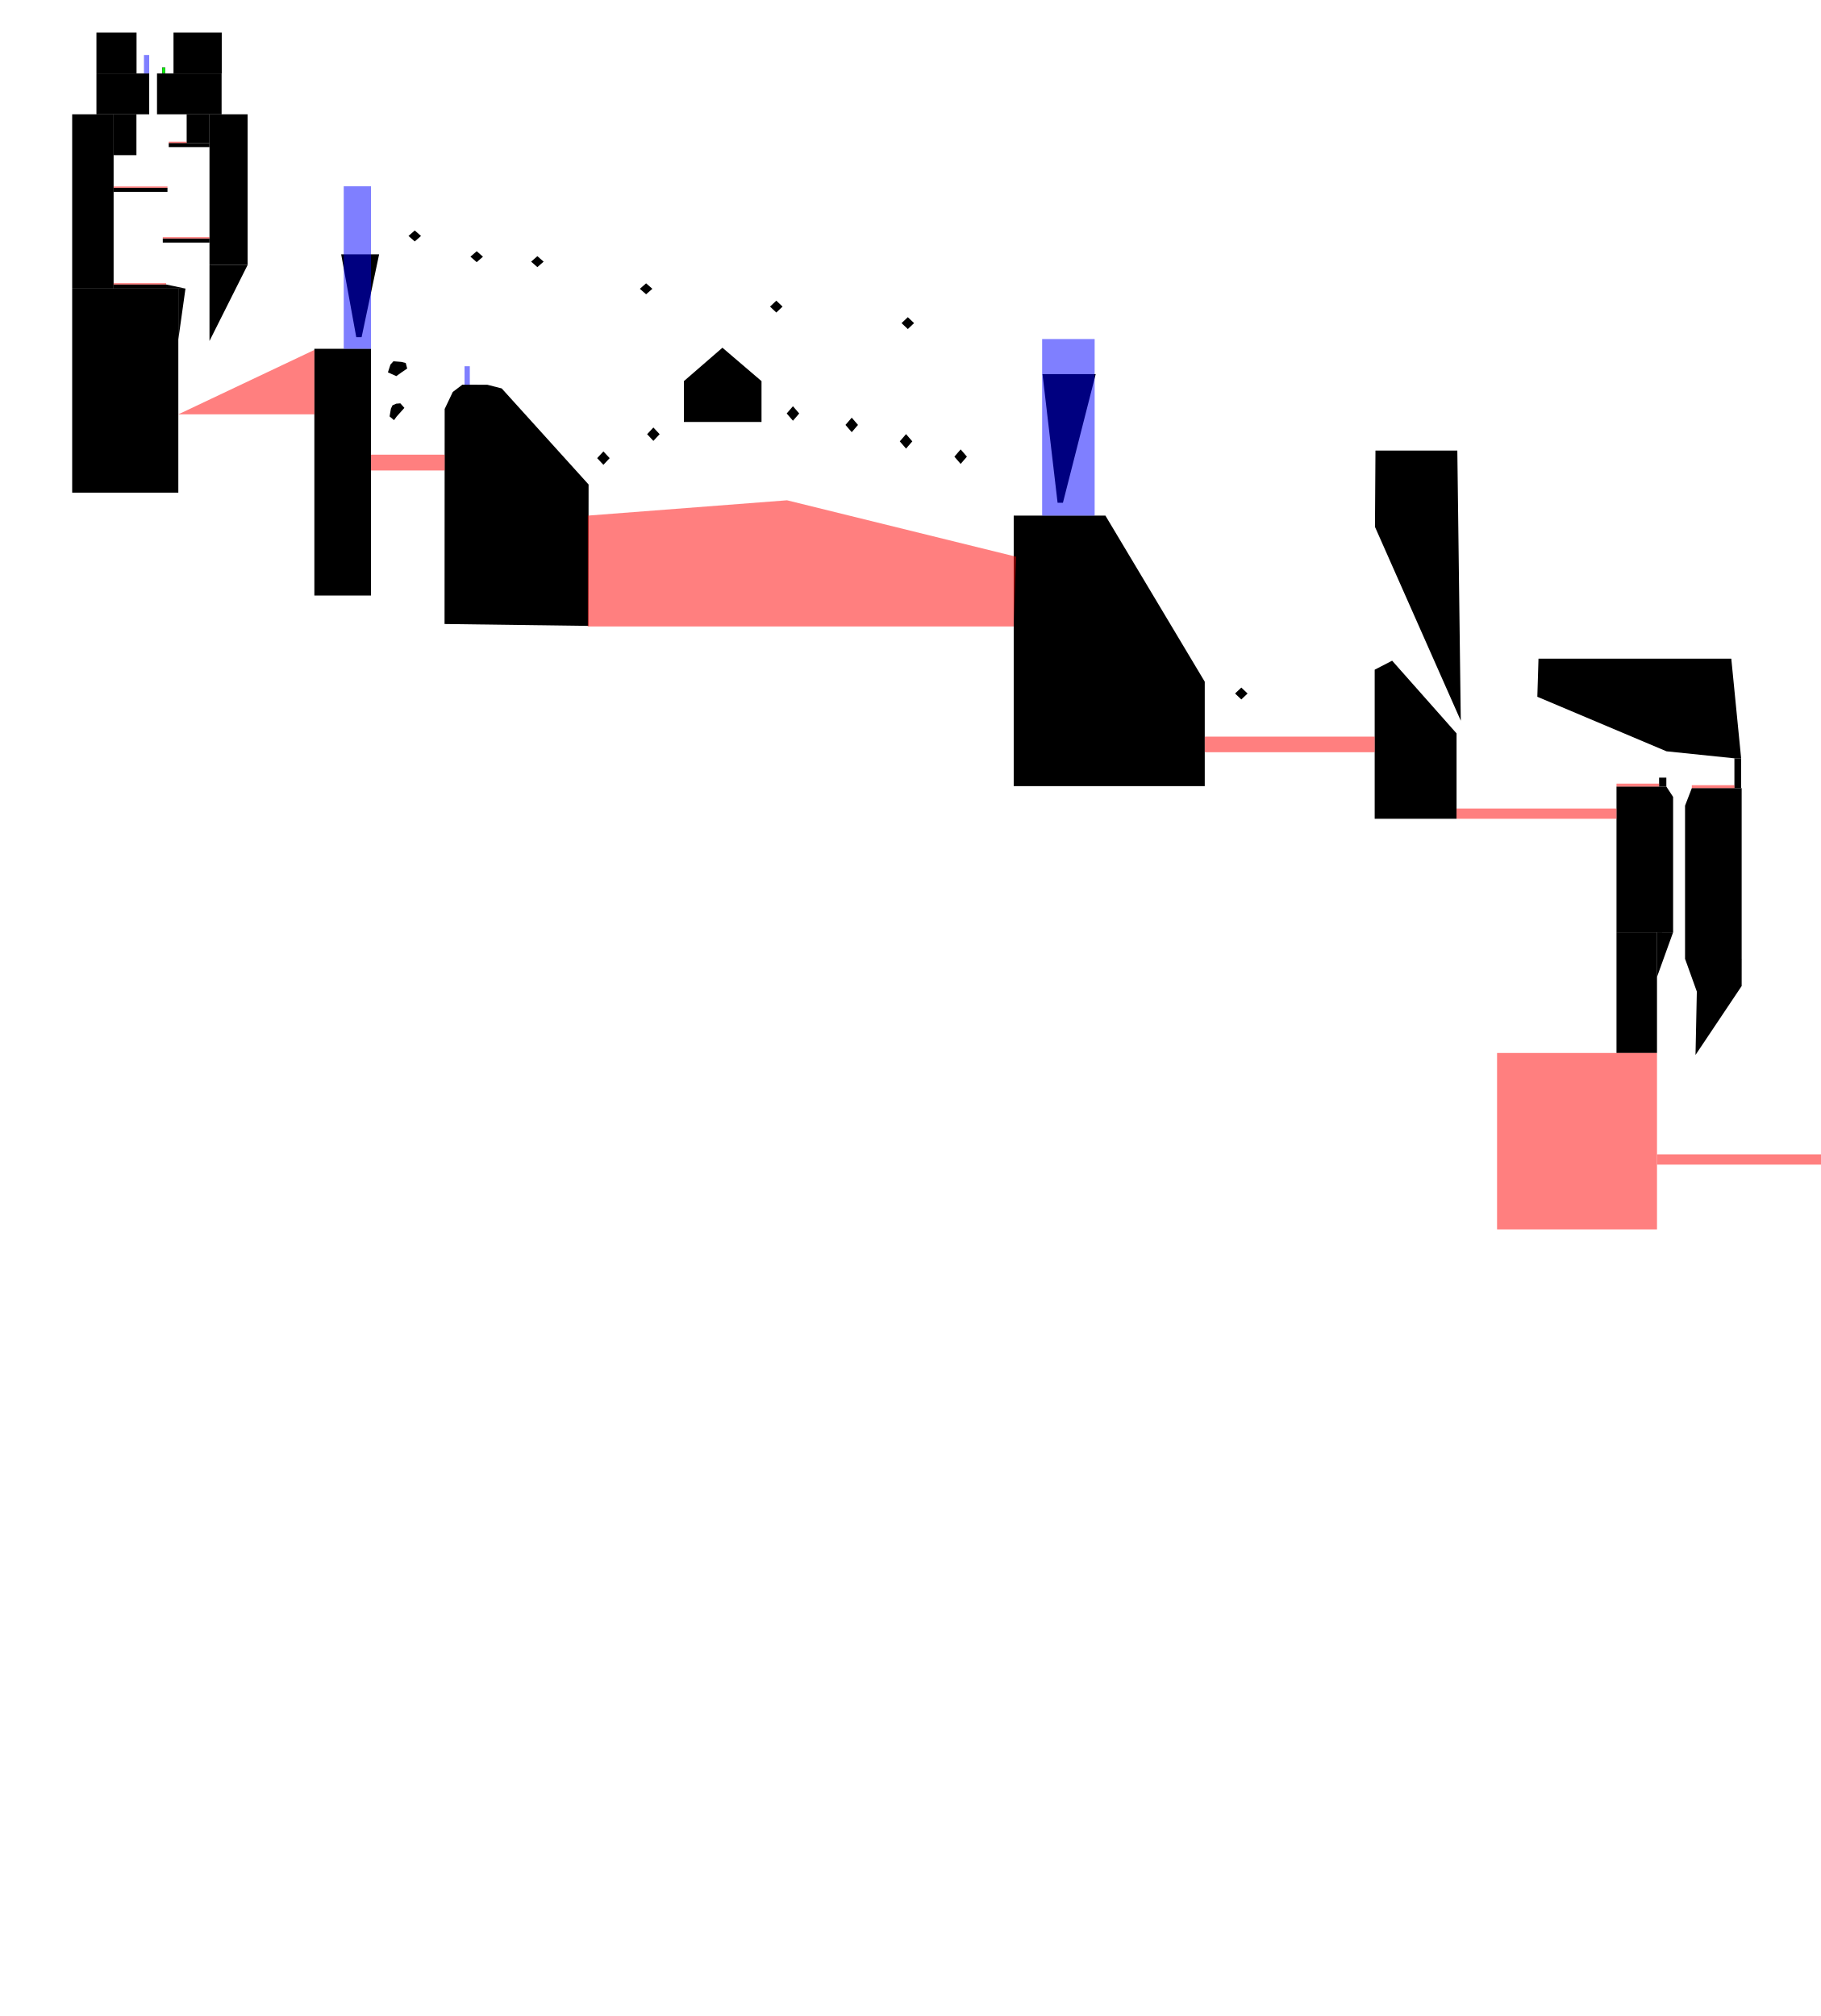
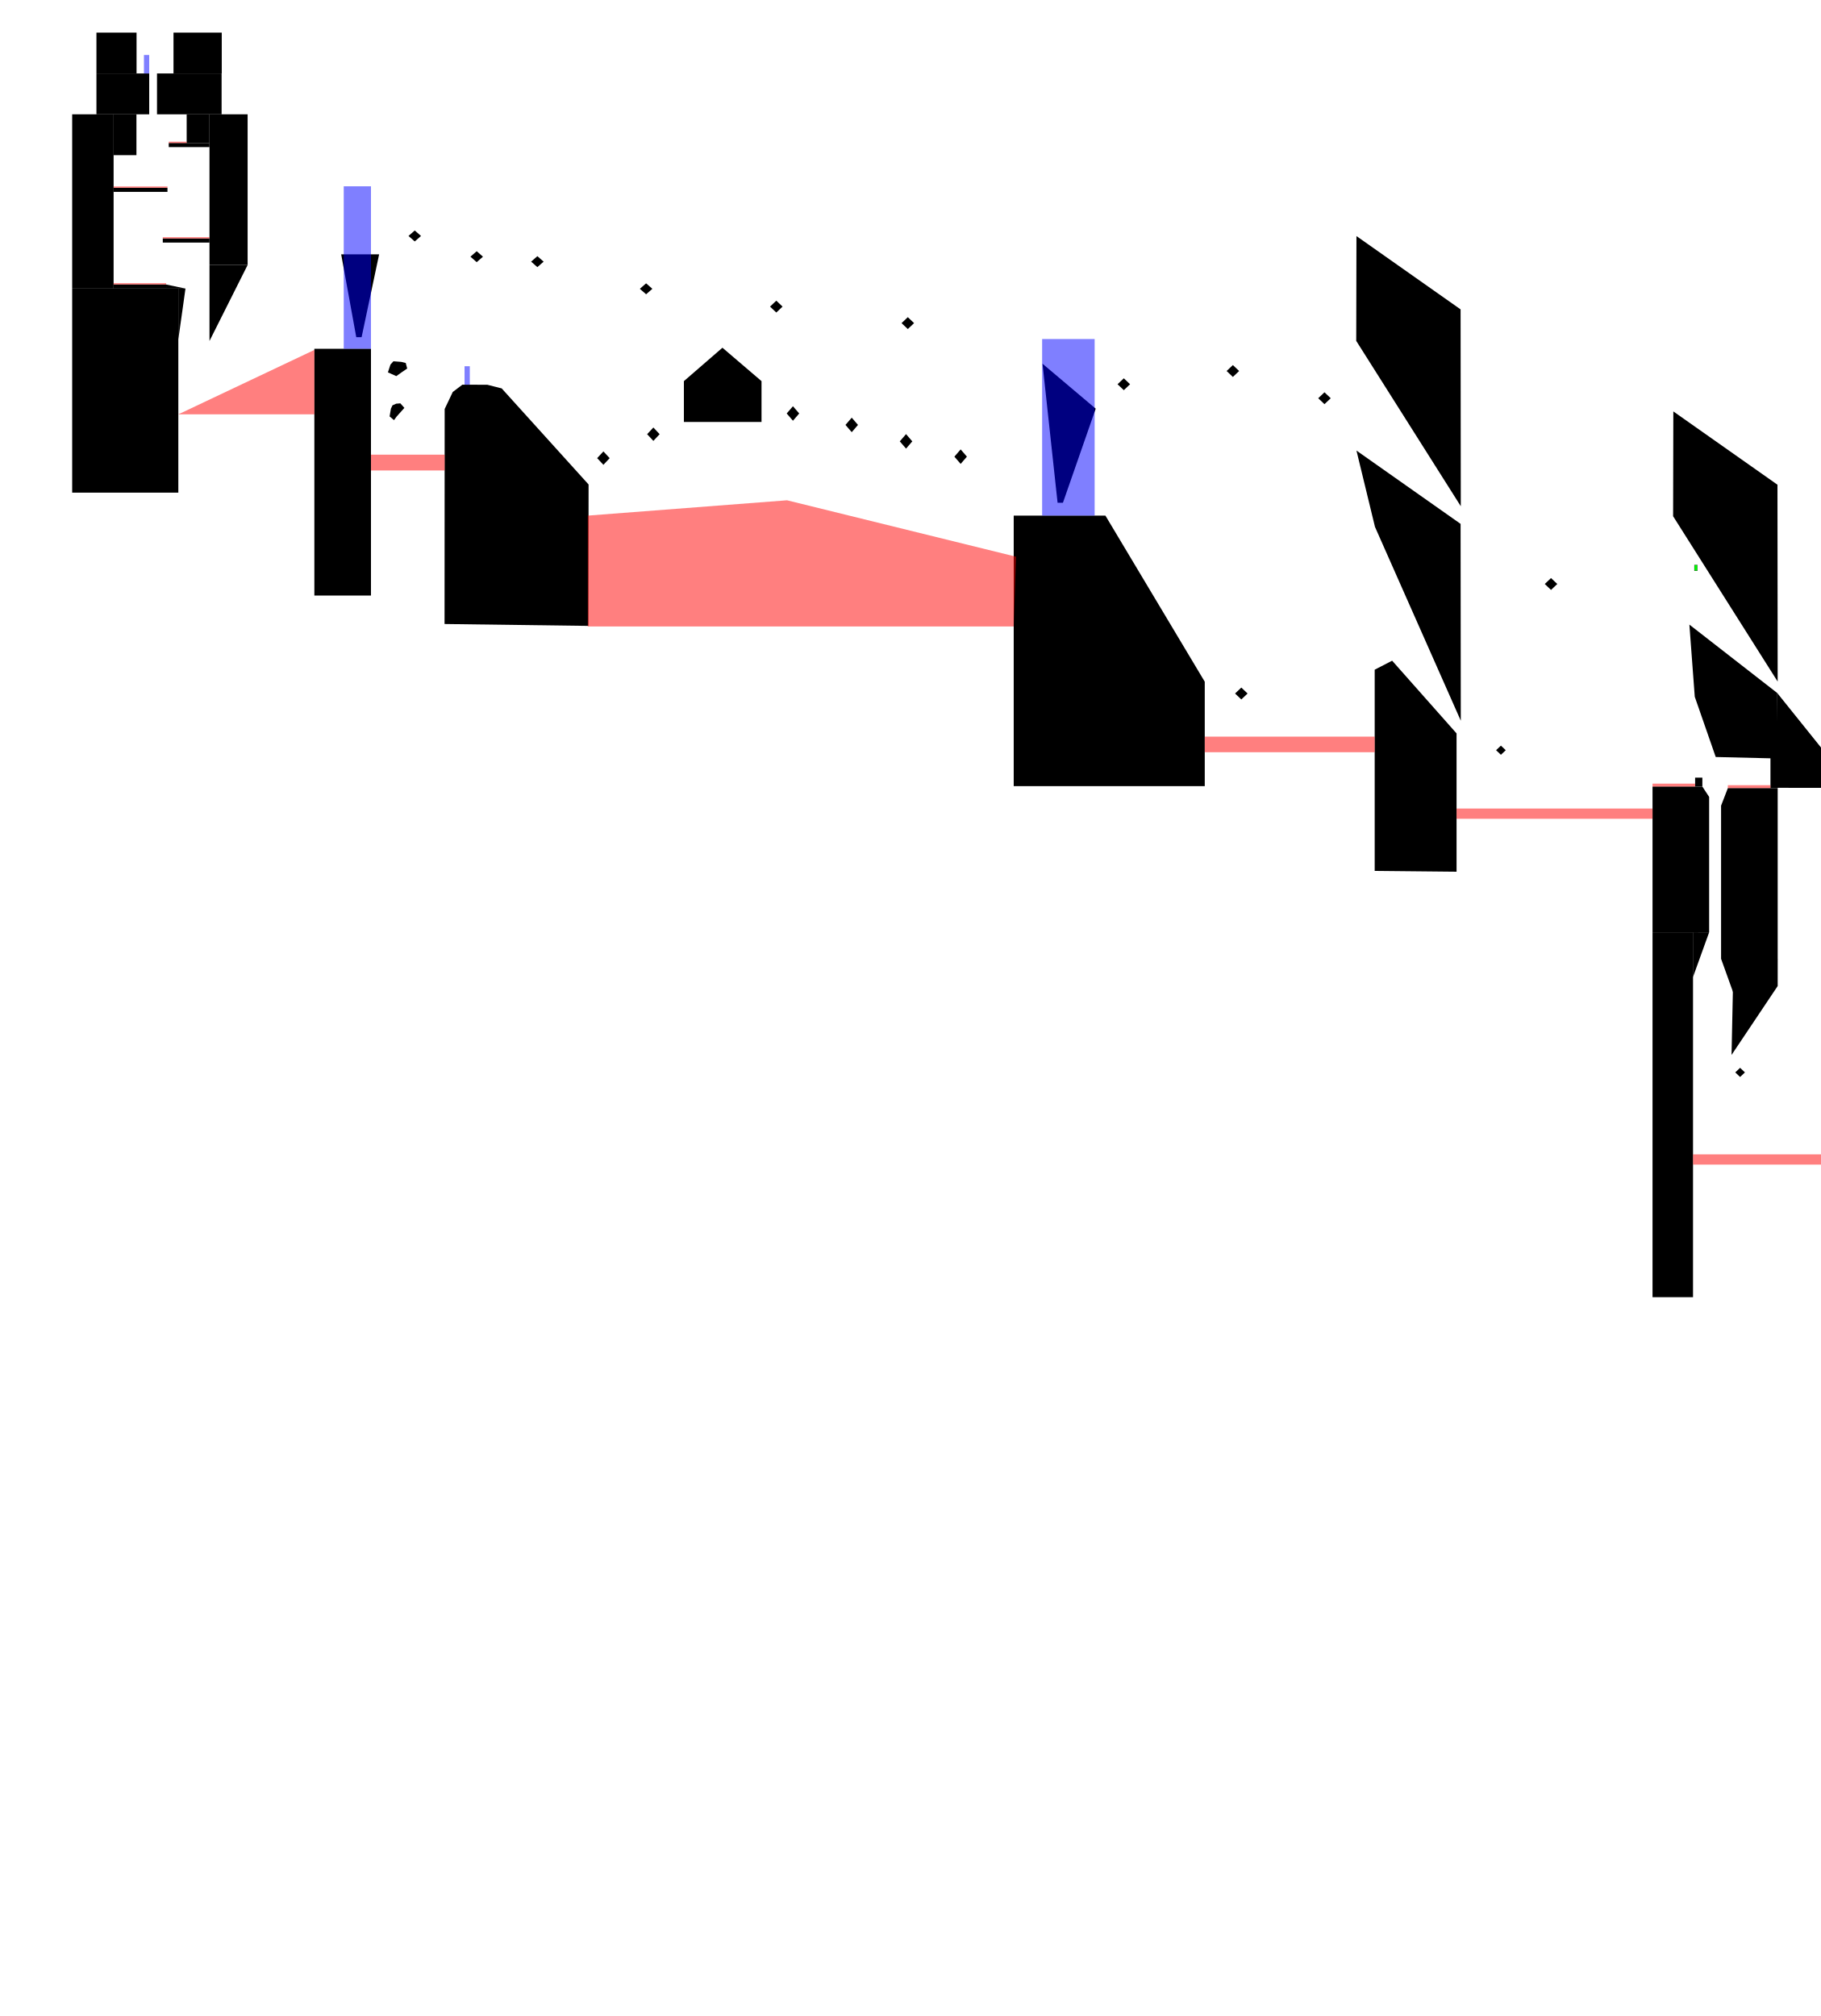
<svg xmlns="http://www.w3.org/2000/svg" width="632.149" height="700" viewBox="0 0 632.149 700" version="1.1" id="SVGRoot">
  <defs id="defs833" />
  <g id="layer1">
    <path id="rect1429-3-7-5-2-3-3" style="fill:#000000;fill-opacity:1;stroke:none;stroke-width:0.436;stroke-miterlimit:4;stroke-dasharray:none;stroke-opacity:1" d="M 72.732,91.994 H 85.98 L 72.732,118.394 Z" />
    <rect ry="0" y="25.508" x="33.481" height="14.184" width="18.323" id="rect1429-3" style="fill:#000000;fill-opacity:1;stroke:none;stroke-width:0.376;stroke-miterlimit:4;stroke-dasharray:none;stroke-opacity:1" />
    <rect ry="0" y="11.324" x="33.481" height="14.184" width="13.927" id="rect1429-3-3" style="fill:#000000;fill-opacity:1;stroke:none;stroke-width:0.328;stroke-miterlimit:4;stroke-dasharray:none;stroke-opacity:1" />
    <rect ry="0" y="11.324" x="60.239" height="14.184" width="16.751" id="rect1429-3-3-3" style="fill:#000000;fill-opacity:1;stroke:none;stroke-width:0.36;stroke-miterlimit:4;stroke-dasharray:none;stroke-opacity:1" />
    <rect ry="0" y="25.508" x="54.51" height="14.184" width="22.428" id="rect1429-3-6" style="fill:#000000;fill-opacity:1;stroke:none;stroke-width:0.416;stroke-miterlimit:4;stroke-dasharray:none;stroke-opacity:1" />
    <rect ry="0" y="39.691" x="25.06" height="60.505" width="14.385" id="rect1429-3-7" style="fill:#000000;fill-opacity:1;stroke:none;stroke-width:0.689;stroke-miterlimit:4;stroke-dasharray:none;stroke-opacity:1" />
    <rect ry="0" y="39.691" x="72.732" height="52.303" width="13.239" id="rect1429-3-7-5" style="fill:#000000;fill-opacity:1;stroke:none;stroke-width:0.614;stroke-miterlimit:4;stroke-dasharray:none;stroke-opacity:1" />
    <rect ry="0" y="65.212" x="39.445" height="1.409" width="18.699" id="rect1429-3-7-3" style="fill:#000000;fill-opacity:1;stroke:none;stroke-width:0.12;stroke-miterlimit:4;stroke-dasharray:none;stroke-opacity:1" />
    <rect ry="0" y="49.664" x="58.586" height="1.409" width="14.146" id="rect1429-3-7-3-5" style="fill:#000000;fill-opacity:1;stroke:none;stroke-width:0.104;stroke-miterlimit:4;stroke-dasharray:none;stroke-opacity:1" />
    <rect ry="0" y="82.82" x="56.517" height="1.409" width="16.216" id="rect1429-3-7-3-6" style="fill:#000000;fill-opacity:1;stroke:none;stroke-width:0.112;stroke-miterlimit:4;stroke-dasharray:none;stroke-opacity:1" />
    <rect ry="0" y="98.787" x="39.445" height="1.409" width="18.239" id="rect1429-3-7-3-6-2" style="fill:#000000;fill-opacity:1;stroke:none;stroke-width:0.118;stroke-miterlimit:4;stroke-dasharray:none;stroke-opacity:1" />
    <rect ry="0" y="100.196" x="25.06" height="70.861" width="36.855" id="rect1429-3-7-6" style="fill:#000000;fill-opacity:1;stroke:none;stroke-width:1.193;stroke-miterlimit:4;stroke-dasharray:none;stroke-opacity:1" />
    <rect ry="0" y="121.105" x="109.144" height="85.681" width="19.655" id="rect1429-3-7-6-1" style="fill:#000000;fill-opacity:1;stroke:none;stroke-width:0.958;stroke-miterlimit:4;stroke-dasharray:none;stroke-opacity:1" />
    <path id="rect1429-3-7-6-1-9-2" style="fill:#000000;fill-opacity:1;stroke:none;stroke-width:0.17;stroke-miterlimit:4;stroke-dasharray:none;stroke-opacity:1" d="m 118.459,88.319 h 13.169 l -6.081,28.751 h -1.855 z" />
    <rect ry="0" y="39.691" x="39.445" height="14.184" width="7.923" id="rect1429-3-75" style="fill:#000000;fill-opacity:1;stroke:none;stroke-width:0.247;stroke-miterlimit:4;stroke-dasharray:none;stroke-opacity:1" />
    <rect ry="0" y="39.691" x="64.809" height="9.972" width="7.923" id="rect1429-3-75-9" style="fill:#000000;fill-opacity:1;stroke:none;stroke-width:0.207;stroke-miterlimit:4;stroke-dasharray:none;stroke-opacity:1" />
    <path id="rect1429-3-7-5-2-3-3-6" style="fill:#000000;fill-opacity:1;stroke:none;stroke-width:0.155;stroke-miterlimit:4;stroke-dasharray:none;stroke-opacity:1" d="m 61.915,100.196 h 2.481 l -2.481,17.661 z" />
    <path id="rect1429-3-7-5-2-3-3-6-2" style="fill:#000000;fill-opacity:1;stroke:none;stroke-width:0.072;stroke-miterlimit:4;stroke-dasharray:none;stroke-opacity:1" d="m 57.684,100.196 h 6.713 l -6.713,-1.409 z" />
    <path id="rect1429-3-3-36-3-6-7-5-3-5-6" style="display:inline;opacity:1;fill:#000000;fill-opacity:1;stroke-width:0.4" d="m 139.306,125.653 1.561,0.379 0.506,1.93 -1.961,1.338 -1.82,1.298 -2.91,-1.303 0.878,-2.7 1.04,-1.15 z" />
    <path id="rect1429-3-6-9" style="fill:#000000;fill-opacity:1;stroke:none;stroke-width:1.842;stroke-miterlimit:4;stroke-dasharray:none;stroke-opacity:1" d="m 351.956,179.032 h 31.836 l 34.493,57.675 v 36.263 h -66.329 z" />
    <path id="rect1429-3-3-36-3-6-7-5-3-5-6-3" style="display:inline;opacity:1;fill:#000000;fill-opacity:1;stroke-width:0.29" d="m 137.549,140.167 1.455,-0.116 1.397,1.576 -2.655,2.965 -0.955,1.298 -1.526,-1.303 0.461,-2.7 0.546,-1.15 z" />
    <path id="rect1429-3-3-36-3-6-7-5-3-5-6-3-6" style="display:inline;opacity:1;fill:#000000;fill-opacity:1;stroke-width:1.059" d="m 169.189,133.595 4.997,1.269 30.168,33.361 -0.061,49.099 -49.949,-0.656 0.042,-74.655 2.813,-5.916 3.331,-2.519 z" />
    <path id="rect1429-3-3-3-5" style="fill:#000000;fill-opacity:1;stroke:none;stroke-width:0.456;stroke-miterlimit:4;stroke-dasharray:none;stroke-opacity:1" d="m 237.443,132.337 13.382,-11.6 13.569,11.6 v 14.184 h -26.951 z" />
    <path id="rect1126" style="opacity:1;fill:#000000;fill-opacity:1;stroke-width:0;paint-order:fill markers stroke;stop-color:#000000" d="m 209.5,156.751 2.174,2.324 -2.174,2.324 -2.174,-2.324 z" />
    <path id="rect1126-3" style="opacity:1;fill:#000000;fill-opacity:1;stroke-width:0;paint-order:fill markers stroke;stop-color:#000000" d="m 226.85,148.438 2.174,2.324 -2.174,2.324 -2.174,-2.324 z" />
    <path id="rect1126-3-6" style="opacity:1;fill:#000000;fill-opacity:1;stroke-width:0;paint-order:fill markers stroke;stop-color:#000000" d="m 275.308,141.051 2.174,2.518 -2.174,2.518 -2.174,-2.518 z" />
    <path id="rect1126-3-6-0" style="opacity:1;fill:#000000;fill-opacity:1;stroke-width:0;paint-order:fill markers stroke;stop-color:#000000" d="m 295.717,145.023 2.174,2.518 -2.174,2.518 -2.174,-2.518 z" />
    <path id="rect1126-3-6-0-6" style="opacity:1;fill:#000000;fill-opacity:1;stroke-width:0;paint-order:fill markers stroke;stop-color:#000000" d="m 333.533,156.042 2.174,2.518 -2.174,2.518 -2.174,-2.518 z" />
    <path id="rect1126-3-6-0-2" style="opacity:1;fill:#000000;fill-opacity:1;stroke-width:0;paint-order:fill markers stroke;stop-color:#000000" d="m 314.575,150.732 2.174,2.518 -2.174,2.518 -2.174,-2.518 z" />
    <path id="rect1126-2" style="opacity:1;fill:#000000;fill-opacity:1;stroke-width:0;paint-order:fill markers stroke;stop-color:#000000" d="m 144,80.029 2.174,1.902 L 144,83.832 141.826,81.931 Z" />
    <path id="rect1126-2-3" style="opacity:1;fill:#000000;fill-opacity:1;stroke-width:0;paint-order:fill markers stroke;stop-color:#000000" d="m 165.507,87.227 2.174,1.902 -2.174,1.902 -2.174,-1.902 z" />
    <path id="rect1126-2-3-7-5-9" style="opacity:1;fill:#000000;fill-opacity:1;stroke-width:0;paint-order:fill markers stroke;stop-color:#000000" d="m 186.575,88.948 2.174,1.902 -2.174,1.902 -2.174,-1.902 z" />
    <path id="rect1126-2-3-7-5-9-2-8" style="opacity:1;fill:#000000;fill-opacity:1;stroke-width:0;paint-order:fill markers stroke;stop-color:#000000" d="m 224.325,98.379 2.174,1.902 -2.174,1.902 -2.174,-1.902 z" />
    <path id="rect1126-3-6-6" style="opacity:1;fill:#000000;fill-opacity:1;stroke-width:0;paint-order:fill markers stroke;stop-color:#000000" d="m 269.525,104.398 2.174,2.061 -2.174,2.061 -2.174,-2.061 z" />
    <path id="rect1126-3-6-6-1-2" style="opacity:1;fill:#000000;fill-opacity:1;stroke-width:0;paint-order:fill markers stroke;stop-color:#000000" d="m 315.189,110.132 2.174,2.061 -2.174,2.061 -2.174,-2.061 z" />
-     <path id="rect1429-3-7-6-1-9-2-3" style="fill:#000000;fill-opacity:1;stroke:none;stroke-width:0.212;stroke-miterlimit:4;stroke-dasharray:none;stroke-opacity:1" d="m 361.953,129.898 h 18.469 l -11.381,44.675 h -1.855 z" />
-     <path id="rect1429-3-7-6-1-6" style="fill:#000000;fill-opacity:1;stroke:none;stroke-width:0.922;stroke-miterlimit:4;stroke-dasharray:none;stroke-opacity:1" d="m 477.552,156.445 h 28.423 l 1.2,93.803 -29.794,-67.307 z" />
+     <path id="rect1429-3-7-6-1-9-2-3" style="fill:#000000;fill-opacity:1;stroke:none;stroke-width:0.212;stroke-miterlimit:4;stroke-dasharray:none;stroke-opacity:1" d="m 361.953,126.298 18.469,15.6 -11.381,32.675 h -1.855 z" />
+     <path id="rect1429-3-7-6-1-6" style="fill:#000000;fill-opacity:1;stroke:none;stroke-width:0.922;stroke-miterlimit:4;stroke-dasharray:none;stroke-opacity:1" d="m 470.952,156.445 36.155,25.456 0.069,68.347 -29.794,-67.307 z" />
    <path id="rect1126-3-6-6-1-2-7" style="opacity:1;fill:#000000;fill-opacity:1;stroke-width:0;paint-order:fill markers stroke;stop-color:#000000" d="m 430.978,238.74 2.174,2.061 -2.174,2.061 -2.174,-2.061 z" />
-     <path id="rect1429-3-7-6-1-6-3" style="fill:#000000;fill-opacity:1;stroke:none;stroke-width:1.019;stroke-miterlimit:4;stroke-dasharray:none;stroke-opacity:1" d="m 505.707,254.658 v 29.637 h -28.423 v -51.763 l 6.059,-3.125 z" />
-     <path id="rect1429-3-7-6-1-2" style="fill:#000000;fill-opacity:1;stroke:none;stroke-width:0.736;stroke-miterlimit:4;stroke-dasharray:none;stroke-opacity:1" d="m 561.238,273.106 h 17.299 l 2.356,3.6 v 47.008 h -19.655 z" />
-     <path id="rect1429-3-7-6-1-6-8" style="fill:#000000;fill-opacity:1;stroke:none;stroke-width:0.999;stroke-miterlimit:4;stroke-dasharray:none;stroke-opacity:1" d="m 534.152,228.713 h 66.944 l 3.416,34.603 -2.311,-0.008 -23.601,-2.438 -44.851,-18.937 z" />
-     <path id="rect1429-3-7-6-1-2-2" style="fill:#000000;fill-opacity:1;stroke:none;stroke-width:0.065;stroke-miterlimit:4;stroke-dasharray:none;stroke-opacity:1" d="m 576.027,270.015 h 2.516 v 3.09 h -2.516 z" />
-     <path id="rect1429-3-7-6-1-2-23" style="fill:#000000;fill-opacity:1;stroke:none;stroke-width:0.958;stroke-miterlimit:4;stroke-dasharray:none;stroke-opacity:1" d="m 604.693,273.65 h -17.299 l -2.356,6.094 0,53.186 19.655,0.019 z" />
-     <path id="rect1429-3-7-6-1-2-2-5" style="fill:#000000;fill-opacity:1;stroke:none;stroke-width:0.115;stroke-miterlimit:4;stroke-dasharray:none;stroke-opacity:1" d="m 602.176,263.315 h 2.336 v 10.335 h -2.336 z" />
-     <path id="rect1429-3-6-3" style="fill:#000000;fill-opacity:1;stroke:none;stroke-width:2.076;stroke-miterlimit:4;stroke-dasharray:none;stroke-opacity:1" d="m 654.739,351.765 81.259,64.606 v 32.772 h -81.259 z" />
-     <rect ry="0" y="290.71" x="741.655" height="158.433" width="38.126" id="rect1429-3-6-6" style="fill:#000000;fill-opacity:1;stroke:none;stroke-width:1.814;stroke-miterlimit:4;stroke-dasharray:none;stroke-opacity:1" />
-     <rect ry="0" y="323.714" x="561.238" height="41.902" width="14.059" id="rect1429-3-6-3-2" style="fill:#000000;fill-opacity:1;stroke:none;stroke-width:0.567;stroke-miterlimit:4;stroke-dasharray:none;stroke-opacity:1" />
-     <path id="rect1126-3-6-6-1-2-7-5-9" style="opacity:1;fill:#000000;fill-opacity:1;stroke-width:0;paint-order:fill markers stroke;stop-color:#000000" d="m 575.27,339.309 -0.005,-15.604 5.628,0.009 z" />
-     <path id="rect1429-3-7-6-1-6-4" style="fill:#000000;fill-opacity:1;stroke:none;stroke-width:0.403;stroke-miterlimit:4;stroke-dasharray:none;stroke-opacity:1" d="m 604.701,332.925 -15.334,-0.025 -0.695,33.404 16.021,-23.932 z" />
-     <path id="rect1126-3-6-6-1-2-7-5-9-7" style="opacity:1;fill:#000000;fill-opacity:1;stroke-width:0;paint-order:fill markers stroke;stop-color:#000000" d="m 590.66,348.554 -0.296,-15.631 -5.327,-0.018 z" />
-     <rect ry="0" y="416.309" x="735.998" height="32.834" width="5.657" id="rect1429-3-6-6-8" style="fill:#000000;fill-opacity:1;stroke:none;stroke-width:0.318;stroke-miterlimit:4;stroke-dasharray:none;stroke-opacity:1" />
-     <rect ry="0" y="290.71" x="719.028" height="58.29" width="22.627" id="rect1429-3-6-6-8-0" style="fill:#000000;fill-opacity:1;stroke:none;stroke-width:0.848;stroke-miterlimit:4;stroke-dasharray:none;stroke-opacity:1" />
+     <path id="rect1429-3-7-6-1-6-3" style="fill:#000000;fill-opacity:1;stroke:none;stroke-width:1.019;stroke-miterlimit:4;stroke-dasharray:none;stroke-opacity:1" d="m 505.707,254.658 0,48.022 -28.423,-0.283 0,-69.865 6.059,-3.125 z" />
+     <path id="rect1429-3-7-6-1-2" style="fill:#000000;fill-opacity:1;stroke:none;stroke-width:0.736;stroke-miterlimit:4;stroke-dasharray:none;stroke-opacity:1" d="m 573.747,273.106 h 17.299 l 2.356,3.6 v 47.008 h -19.655 z" />
+     <path id="rect1429-3-7-6-1-6-8" style="fill:#000000;fill-opacity:1;stroke:none;stroke-width:1.002;stroke-miterlimit:4;stroke-dasharray:none;stroke-opacity:1" d="m 586.542,216.876 30.518,23.76 0.134,22.679 -2.316,-0.008 -19.189,-0.458 -7.276,-20.917 z" />
+     <path id="rect1429-3-7-6-1-2-2" style="fill:#000000;fill-opacity:1;stroke:none;stroke-width:0.065;stroke-miterlimit:4;stroke-dasharray:none;stroke-opacity:1" d="m 588.536,270.015 h 2.516 v 3.09 h -2.516 z" />
+     <path id="rect1429-3-7-6-1-2-23" style="fill:#000000;fill-opacity:1;stroke:none;stroke-width:0.958;stroke-miterlimit:4;stroke-dasharray:none;stroke-opacity:1" d="m 617.202,273.65 h -17.299 l -2.356,6.094 v 53.186 l 19.655,0.019 z" />
+     <path id="rect1429-3-7-6-1-2-2-5" style="fill:#000000;fill-opacity:1;stroke:none;stroke-width:0.12;stroke-miterlimit:4;stroke-dasharray:none;stroke-opacity:1" d="m 614.693,263.065 h 2.508 v 10.585 h -2.508 z" />
+     <path id="rect1429-3-6-3" style="fill:#000000;fill-opacity:1;stroke:none;stroke-width:2.076;stroke-miterlimit:4;stroke-dasharray:none;stroke-opacity:1" d="m 667.248,351.765 81.259,64.606 v 32.772 h -81.259 z" />
+     <rect ry="0" y="290.71" x="754.164" height="158.433" width="38.126" id="rect1429-3-6-6" style="fill:#000000;fill-opacity:1;stroke:none;stroke-width:1.814;stroke-miterlimit:4;stroke-dasharray:none;stroke-opacity:1" />
+     <rect ry="0" y="323.714" x="573.747" height="126.702" width="14.059" id="rect1429-3-6-3-2" style="fill:#000000;fill-opacity:1;stroke:none;stroke-width:0.985;stroke-miterlimit:4;stroke-dasharray:none;stroke-opacity:1" />
+     <path id="rect1126-3-6-6-1-2-7-5-9" style="opacity:1;fill:#000000;fill-opacity:1;stroke-width:0;paint-order:fill markers stroke;stop-color:#000000" d="m 587.779,339.309 -0.005,-15.604 5.628,0.009 z" />
+     <path id="rect1429-3-7-6-1-6-4" style="fill:#000000;fill-opacity:1;stroke:none;stroke-width:0.403;stroke-miterlimit:4;stroke-dasharray:none;stroke-opacity:1" d="m 617.21,332.925 -15.334,-0.025 -0.695,33.404 16.021,-23.932 z" />
+     <path id="rect1126-3-6-6-1-2-7-5-9-7" style="opacity:1;fill:#000000;fill-opacity:1;stroke-width:0;paint-order:fill markers stroke;stop-color:#000000" d="m 603.169,348.554 -0.296,-15.631 -5.327,-0.018 z" />
+     <rect ry="0" y="416.309" x="748.507" height="32.834" width="5.657" id="rect1429-3-6-6-8" style="fill:#000000;fill-opacity:1;stroke:none;stroke-width:0.318;stroke-miterlimit:4;stroke-dasharray:none;stroke-opacity:1" />
+     <path id="rect1429-3-6-6-8-0" style="fill:#000000;fill-opacity:1;stroke:none;stroke-width:0.848;stroke-miterlimit:4;stroke-dasharray:none;stroke-opacity:1" d="m 708.909,290.71 h 45.255 v 125.09 z" />
+     <path id="rect1126-3-6-6-1-2-7-3" style="opacity:1;fill:#000000;fill-opacity:1;stroke-width:0;paint-order:fill markers stroke;stop-color:#000000" d="m 521.109,258.896 1.679,1.591 -1.679,1.591 -1.679,-1.591 z" />
+     <path id="rect1126-3-6-6-1-2-7-3-6" style="opacity:1;fill:#000000;fill-opacity:1;stroke-width:0;paint-order:fill markers stroke;stop-color:#000000" d="m 604.152,370.771 1.679,1.591 -1.679,1.591 -1.679,-1.591 z" />
+     <path id="rect1126-3-6-6-3" style="opacity:1;fill:#000000;fill-opacity:1;stroke-width:0;paint-order:fill markers stroke;stop-color:#000000" d="m 390.181,131.356 2.174,2.061 -2.174,2.061 -2.174,-2.061 z" />
+     <path id="rect1126-3-6-6-1-2-5-6" style="opacity:1;fill:#000000;fill-opacity:1;stroke-width:0;paint-order:fill markers stroke;stop-color:#000000" d="m 428.047,126.761 2.174,2.061 -2.174,2.061 -2.174,-2.061 z" />
+     <path id="rect1126-3-6-6-1-2-5-6-2" style="opacity:1;fill:#000000;fill-opacity:1;stroke-width:0;paint-order:fill markers stroke;stop-color:#000000" d="m 459.85,136.214 2.174,2.061 -2.174,2.061 -2.174,-2.061 z" />
+     <path id="rect1126-3-6-6-1-2-5-6-9" style="opacity:1;fill:#000000;fill-opacity:1;stroke-width:0;paint-order:fill markers stroke;stop-color:#000000" d="m 538.506,200.713 2.174,2.061 -2.174,2.061 -2.174,-2.061 z" />
+     <path id="rect1429-3-7-6-1-6-6" style="fill:#000000;fill-opacity:1;stroke:none;stroke-width:0.922;stroke-miterlimit:4;stroke-dasharray:none;stroke-opacity:1" d="m 470.952,81.969 36.155,25.456 0.069,68.347 -36.3,-57.407 z" />
+     <path id="rect1429-3-6-6-8-0-0" style="fill:#000000;fill-opacity:1;stroke:none;stroke-width:0.268;stroke-miterlimit:4;stroke-dasharray:none;stroke-opacity:1" d="m 643.504,273.579 -26.452,-0.033 v -32.908 z" />
+     <rect ry="0" y="222.676" x="700.141" height="68.033" width="92.149" id="rect1429-3-6-6-6" style="fill:#000000;fill-opacity:1;stroke:none;stroke-width:1.848;stroke-miterlimit:4;stroke-dasharray:none;stroke-opacity:1" />
+     <path id="rect1126-3-6-6-1-2-5-6-9-2" style="opacity:1;fill:#000000;fill-opacity:1;stroke-width:0;paint-order:fill markers stroke;stop-color:#000000" d="m 661.039,279.792 2.174,2.061 -2.174,2.061 -2.174,-2.061 z" />
+     <path id="rect1126-3-6-6-1-2-5-6-9-2-6" style="opacity:1;fill:#000000;fill-opacity:1;stroke-width:0;paint-order:fill markers stroke;stop-color:#000000" d="m 669.17,306.026 2.174,2.061 -2.174,2.061 -2.174,-2.061 z" />
+     <path id="rect1429-3-7-6-1-6-6-7" style="fill:#000000;fill-opacity:1;stroke:none;stroke-width:0.922;stroke-miterlimit:4;stroke-dasharray:none;stroke-opacity:1" d="m 580.97,142.851 36.155,25.456 0.069,68.347 -36.3,-57.407 z" />
  </g>
  <g id="layer4" style="opacity:0.5">
    <rect style="opacity:1;fill:#0000ff;fill-opacity:1;stroke:none;stroke-width:0.084;stroke-opacity:1" id="rect1438-1-0-9" width="1.826" height="6.414" x="49.978" y="19.094" ry="0" />
    <rect style="opacity:1;fill:#0000ff;fill-opacity:1;stroke:none;stroke-width:0.825;stroke-opacity:1" id="rect1438-1-0-9-9-6" width="18.23" height="61.311" x="361.825" y="117.721" ry="0" />
    <rect style="opacity:1;fill:#0000ff;fill-opacity:1;stroke:none;stroke-width:0.084;stroke-opacity:1" id="rect1438-1-0-9-9-7" width="1.826" height="6.414" x="161.289" y="127.164" ry="0" />
    <rect style="opacity:1;fill:#0000ff;fill-opacity:1;stroke:none;stroke-width:0.57;stroke-opacity:1" id="rect1438-1-0-9-9-9" width="9.454" height="56.423" x="119.345" y="64.682" ry="0" />
  </g>
  <g id="layer2" style="opacity:0.5">
    <rect style="opacity:1;fill:#ff0000;fill-opacity:1;stroke:none;stroke-width:0;stroke-miterlimit:4;stroke-dasharray:none;stroke-opacity:1;paint-order:fill markers stroke" id="rect1433-6-5-5-6-1-9-5-5" width="6.223" height="0.466" x="58.586" y="49.197" ry="0" />
    <rect style="opacity:1;fill:#ff0000;fill-opacity:1;stroke:none;stroke-width:0;stroke-miterlimit:4;stroke-dasharray:none;stroke-opacity:1;paint-order:fill markers stroke" id="rect1433-6-5-5-6-1-9-5-5-1" width="18.699" height="0.466" x="39.445" y="64.745" ry="0" />
    <rect style="opacity:1;fill:#ff0000;fill-opacity:1;stroke:none;stroke-width:0;stroke-miterlimit:4;stroke-dasharray:none;stroke-opacity:1;paint-order:fill markers stroke" id="rect1433-6-5-5-6-1-9-5-5-1-2" width="16.216" height="0.466" x="56.517" y="82.354" ry="0" />
    <rect style="opacity:1;fill:#ff0000;fill-opacity:1;stroke:none;stroke-width:0;stroke-miterlimit:4;stroke-dasharray:none;stroke-opacity:1;paint-order:fill markers stroke" id="rect1433-6-5-5-6-1-9-5-5-1-7" width="18.239" height="0.466" x="39.445" y="98.321" ry="0" />
    <path id="rect1429-3-7-5-2-3-3-1" style="fill:#ff0000;fill-opacity:1;stroke:none;stroke-width:0.759;stroke-miterlimit:4;stroke-dasharray:none;stroke-opacity:1" d="M 109.144,143.869 H 61.915 l 47.229,-22.366 z" />
    <path id="rect1429-3-7-5-2-3-3-1-0" style="opacity:1;fill:#ff0000;fill-opacity:1;stroke:none;stroke-width:1.761;stroke-miterlimit:4;stroke-dasharray:none;stroke-opacity:1" d="m 204.076,217.52 h 147.88 l 0.801,-24.22 -79.505,-19.59 -69.177,5.322 z" />
    <rect style="opacity:1;fill:#ff0000;fill-opacity:1;stroke:none;stroke-width:0;stroke-miterlimit:4;stroke-dasharray:none;stroke-opacity:1;paint-order:fill markers stroke" id="rect1433-6-5-5-6-1-9-5-5-1-7-0-8-7-6" width="25.544" height="5.413" x="128.799" y="157.894" ry="0" />
    <rect style="opacity:1;fill:#ff0000;fill-opacity:1;stroke:none;stroke-width:0;stroke-miterlimit:4;stroke-dasharray:none;stroke-opacity:1;paint-order:fill markers stroke" id="rect1243" width="25.544" height="5.413" x="128.799" y="157.894" ry="0" />
    <rect style="opacity:1;fill:#ff0000;fill-opacity:1;stroke:none;stroke-width:0;stroke-miterlimit:4;stroke-dasharray:none;stroke-opacity:1;paint-order:fill markers stroke" id="rect1243-1" width="58.999" height="5.413" x="418.285" y="255.775" ry="0" />
-     <rect style="opacity:1;fill:#ff0000;fill-opacity:1;stroke:none;stroke-width:0;stroke-miterlimit:4;stroke-dasharray:none;stroke-opacity:1;paint-order:fill markers stroke" id="rect1243-1-2-3-1-0" width="55.531" height="3.558" x="505.707" y="280.737" ry="0" />
-     <rect style="opacity:1;fill:#ff0000;fill-opacity:1;stroke:none;stroke-width:0;stroke-miterlimit:4;stroke-dasharray:none;stroke-opacity:1;paint-order:fill markers stroke" id="rect1243-1-2-3-1-0-9" width="14.789" height="1.013" x="561.238" y="272.093" ry="0" />
-     <rect style="opacity:1;fill:#ff0000;fill-opacity:1;stroke:none;stroke-width:0;stroke-miterlimit:4;stroke-dasharray:none;stroke-opacity:1;paint-order:fill markers stroke" id="rect1243-1-2-3-1-0-9-2" width="14.789" height="1.013" x="587.387" y="272.638" ry="0" />
-     <rect style="opacity:1;fill:#ff0000;fill-opacity:1;stroke:none;stroke-width:0;stroke-miterlimit:4;stroke-dasharray:none;stroke-opacity:1;paint-order:fill markers stroke" id="rect1243-1-2-3-1-0-4" width="79.441" height="3.558" x="575.298" y="400.821" ry="0" />
-     <rect style="opacity:1;fill:#ff0000;fill-opacity:1;stroke:none;stroke-width:0;stroke-miterlimit:4;stroke-dasharray:none;stroke-opacity:1;paint-order:fill markers stroke" id="rect1243-1-2-3-1-0-4-5" width="55.531" height="61.258" x="519.767" y="365.616" ry="0" />
+     <rect style="opacity:1;fill:#ff0000;fill-opacity:1;stroke:none;stroke-width:0;stroke-miterlimit:4;stroke-dasharray:none;stroke-opacity:1;paint-order:fill markers stroke" id="rect1243-1-2-3-1-0" width="68.04" height="3.558" x="505.707" y="280.737" ry="0" />
+     <rect style="opacity:1;fill:#ff0000;fill-opacity:1;stroke:none;stroke-width:0;stroke-miterlimit:4;stroke-dasharray:none;stroke-opacity:1;paint-order:fill markers stroke" id="rect1243-1-2-3-1-0-9" width="14.789" height="1.013" x="573.747" y="272.093" ry="0" />
+     <rect style="opacity:1;fill:#ff0000;fill-opacity:1;stroke:none;stroke-width:0;stroke-miterlimit:4;stroke-dasharray:none;stroke-opacity:1;paint-order:fill markers stroke" id="rect1243-1-2-3-1-0-9-2" width="14.789" height="1.013" x="599.896" y="272.638" ry="0" />
+     <rect style="opacity:1;fill:#ff0000;fill-opacity:1;stroke:none;stroke-width:0;stroke-miterlimit:4;stroke-dasharray:none;stroke-opacity:1;paint-order:fill markers stroke" id="rect1243-1-2-3-1-0-4" width="79.441" height="3.558" x="587.807" y="400.821" ry="0" />
  </g>
  <g id="layer3">
-     <rect style="opacity:1;fill:#00ff01;fill-opacity:1;stroke:#000000;stroke-width:0.091;stroke-linejoin:miter;stroke-miterlimit:4;stroke-dasharray:none;stroke-opacity:1" id="player" width="1" height="2" x="56.324" y="23.462" ry="0" />
+     <rect style="opacity:1;fill:#00ff01;fill-opacity:1;stroke:#000000;stroke-width:0.091;stroke-linejoin:miter;stroke-miterlimit:4;stroke-dasharray:none;stroke-opacity:1" id="player" width="1" height="2" x="588.301" y="196.187" ry="0" />
  </g>
</svg>
